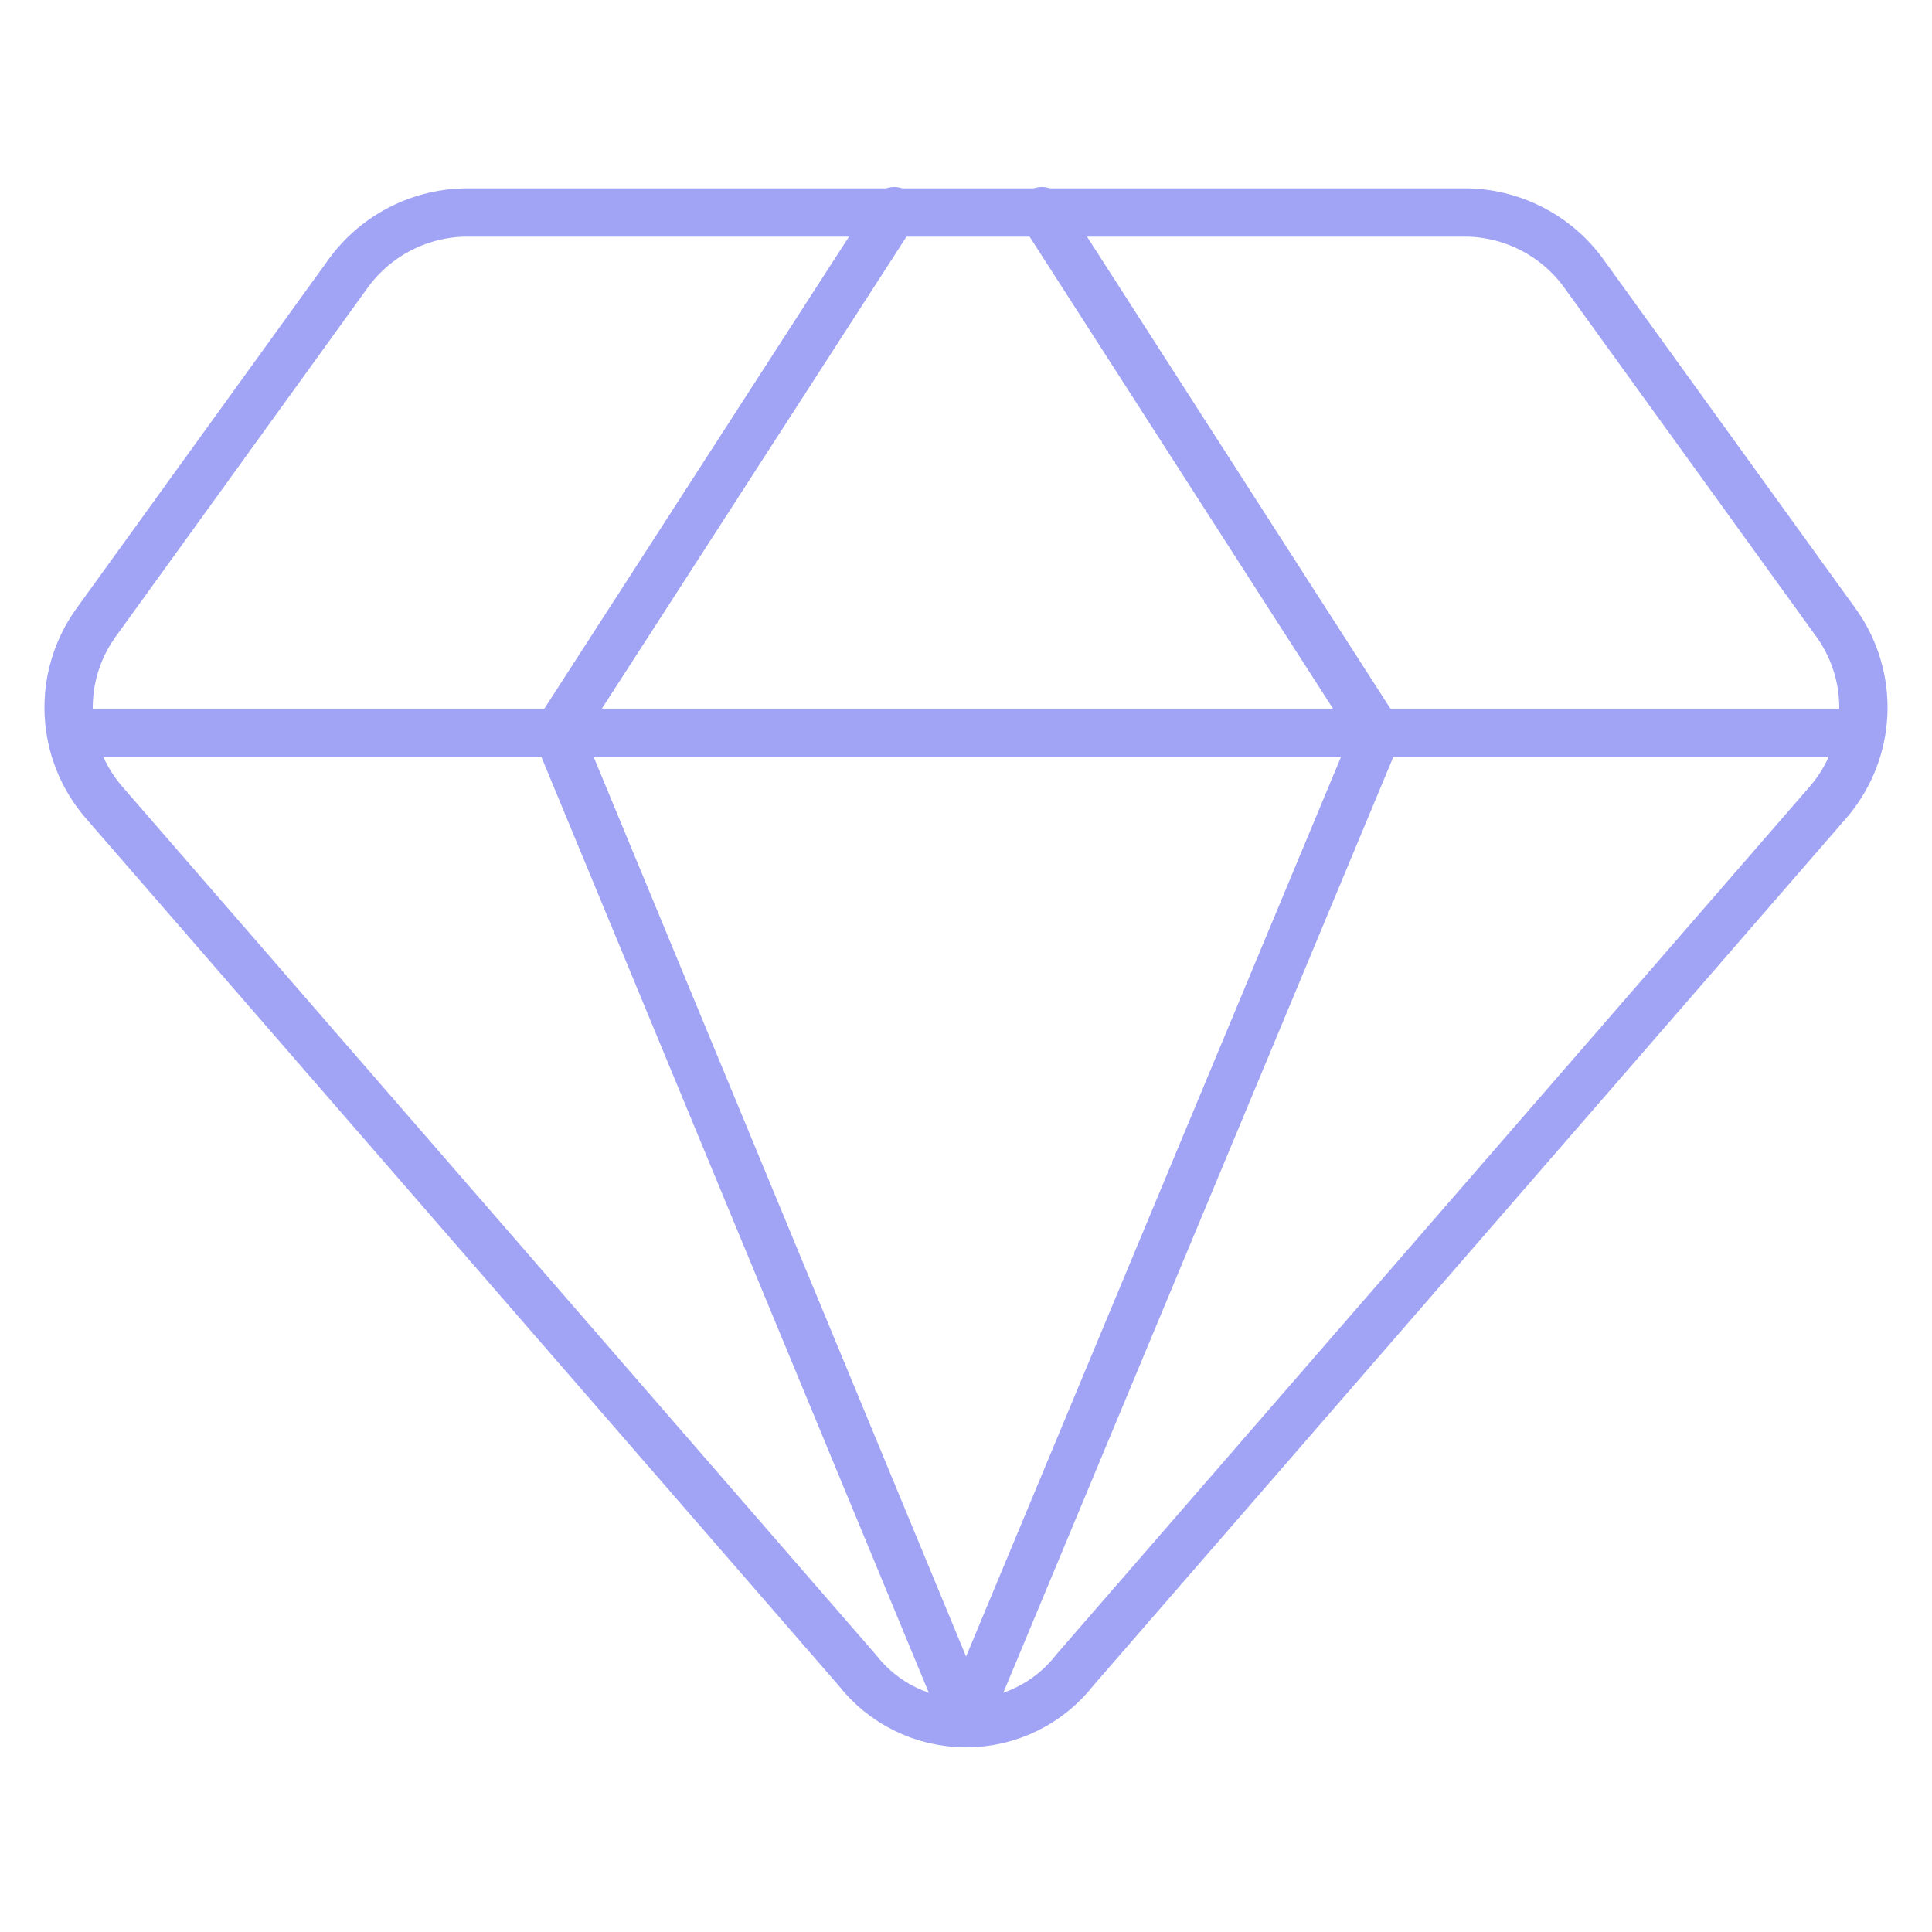
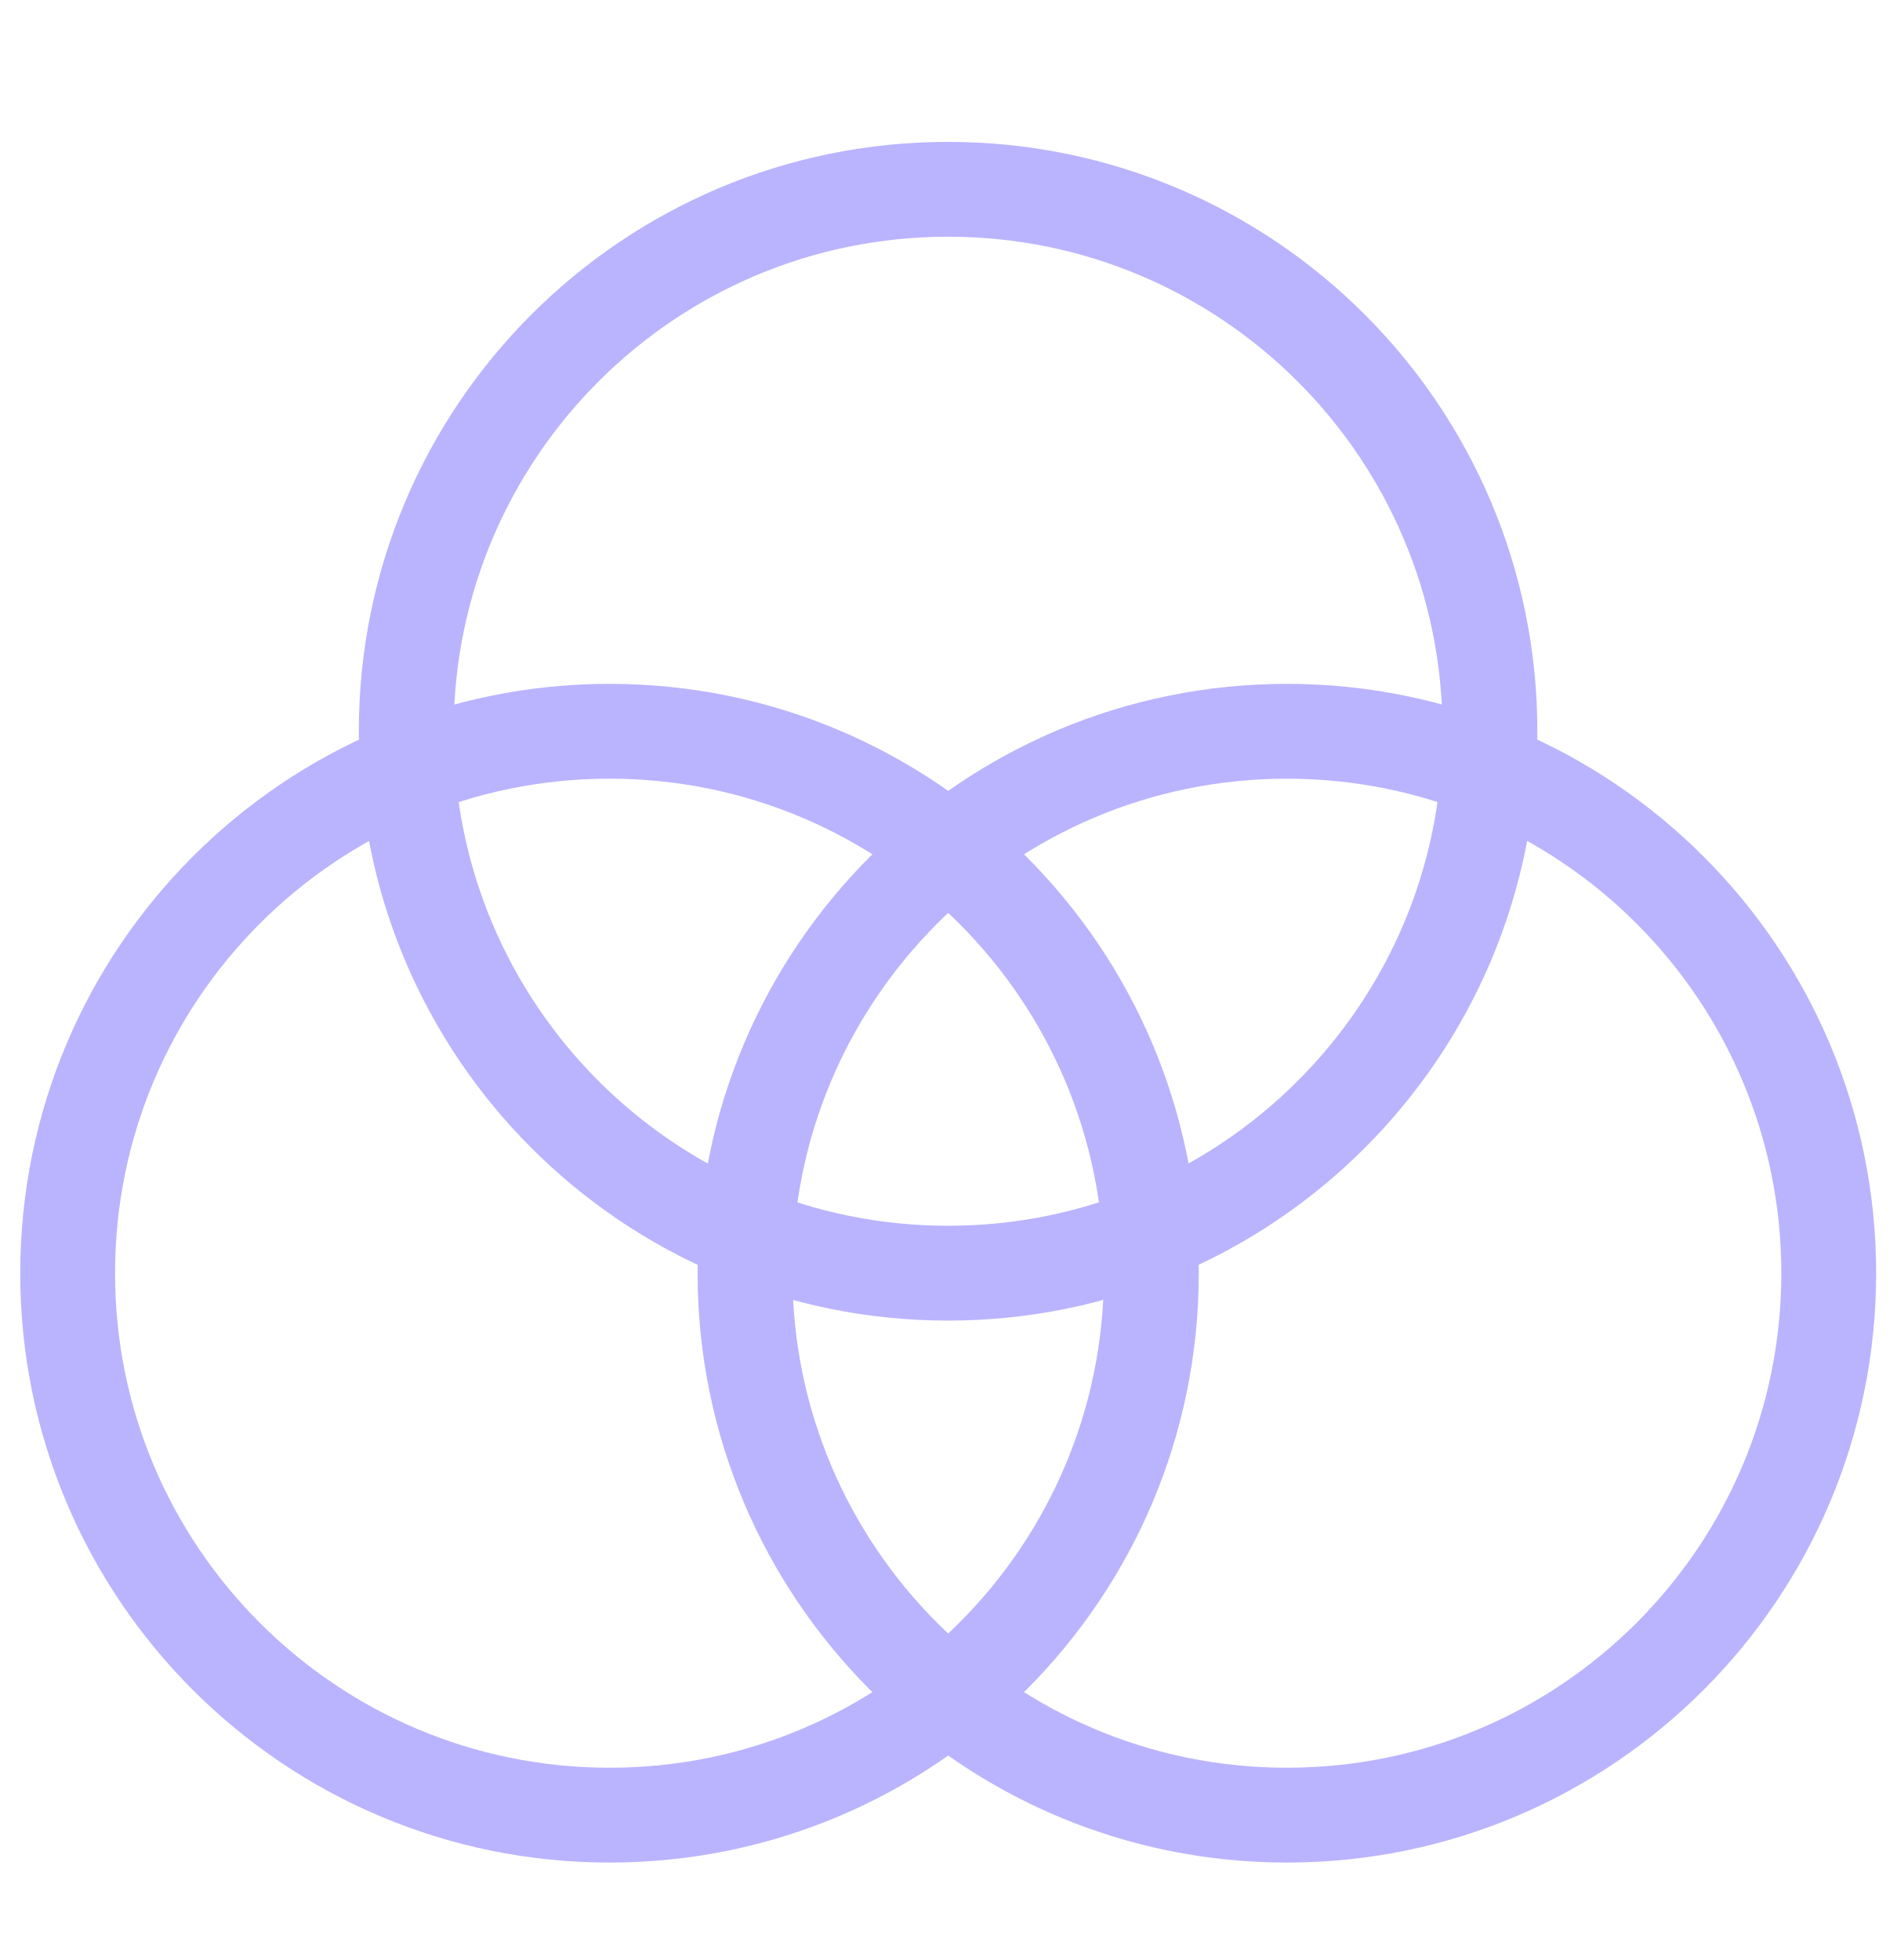
- <svg xmlns="http://www.w3.org/2000/svg" width="60" height="60" viewBox="0 0 60 60" fill="none">
-   <path d="M45.6 6.6H14.4C13.681 6.62 12.976 6.808 12.343 7.151C11.71 7.493 11.167 7.98 10.757 8.571L2.957 19.371C2.378 20.19 2.089 21.178 2.135 22.18C2.182 23.181 2.562 24.139 3.214 24.9L26.614 51.857C27.015 52.373 27.528 52.791 28.115 53.078C28.702 53.366 29.346 53.515 30 53.515C30.653 53.515 31.298 53.366 31.885 53.078C32.472 52.791 32.985 52.373 33.386 51.857L56.786 24.9C57.438 24.139 57.818 23.181 57.865 22.18C57.911 21.178 57.622 20.19 57.043 19.371L49.243 8.571C48.833 7.98 48.289 7.493 47.657 7.151C47.024 6.808 46.319 6.62 45.6 6.6V6.6Z" stroke="#a1a4f5" stroke-width="1.5" stroke-linecap="round" stroke-linejoin="round" />
-   <path d="M27.771 6.557L17.314 22.757L30 53.4" stroke="#a1a4f5" stroke-width="1.5" stroke-linecap="round" stroke-linejoin="round" />
-   <path d="M32.357 6.557L42.771 22.757L30 53.4" stroke="#a1a4f5" stroke-width="1.5" stroke-linecap="round" stroke-linejoin="round" />
-   <path d="M2.229 22.757H57.771" stroke="#a1a4f5" stroke-width="1.5" stroke-linecap="round" stroke-linejoin="round" />
+ <svg xmlns="http://www.w3.org/2000/svg" width="30" height="31" viewBox="0 0 30 31" fill="none">
+   <path d="M9.642 28.709C14.376 28.709 18.213 24.872 18.213 20.138C18.213 15.404 14.376 11.566 9.642 11.566C4.908 11.566 1.07 15.404 1.07 20.138C1.07 24.872 4.908 28.709 9.642 28.709Z" stroke="#bab4ff" stroke-width="1.5" stroke-linecap="round" stroke-linejoin="round" />
+   <path d="M20.357 28.709C25.09 28.709 28.928 24.872 28.928 20.138C28.928 15.404 25.09 11.566 20.357 11.566C15.623 11.566 11.785 15.404 11.785 20.138C11.785 24.872 15.623 28.709 20.357 28.709Z" stroke="#bab4ff" stroke-width="1.5" stroke-linecap="round" stroke-linejoin="round" />
+   <path d="M14.997 20.137C19.731 20.137 23.569 16.299 23.569 11.566C23.569 6.832 19.731 2.994 14.997 2.994C10.263 2.994 6.426 6.832 6.426 11.566C6.426 16.299 10.263 20.137 14.997 20.137Z" stroke="#bab4ff" stroke-width="1.5" stroke-linecap="round" stroke-linejoin="round" />
</svg>
